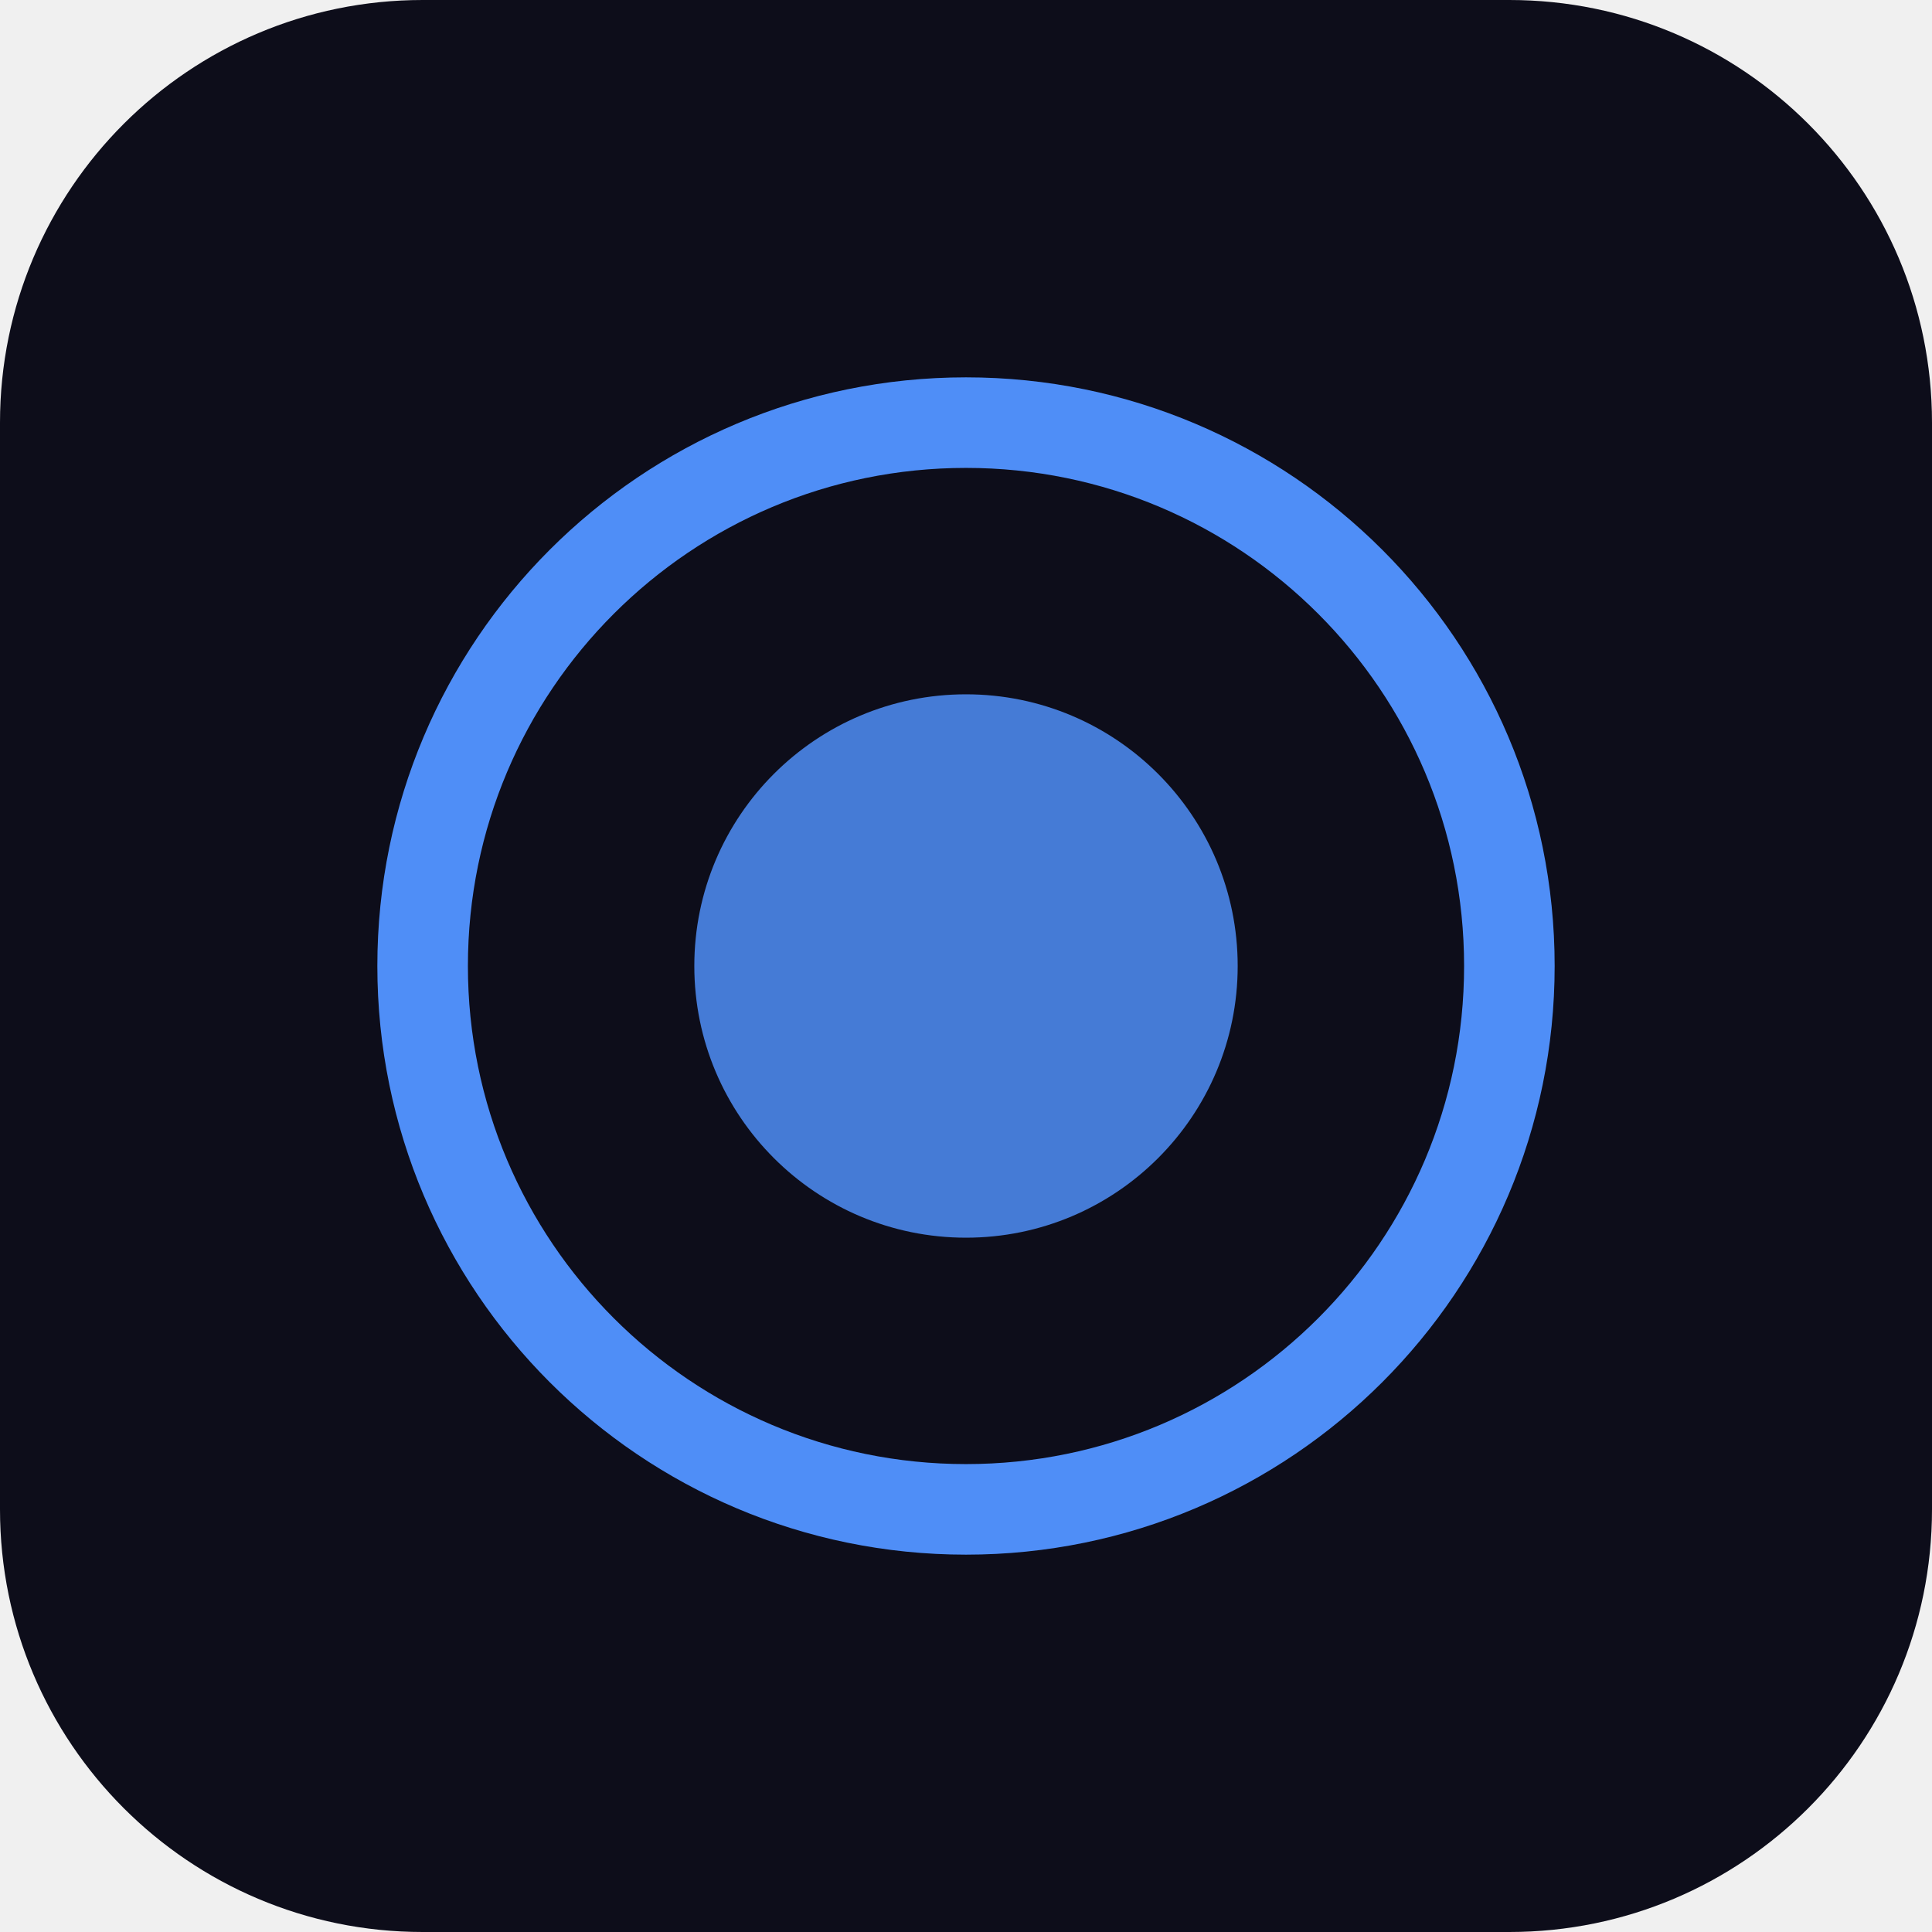
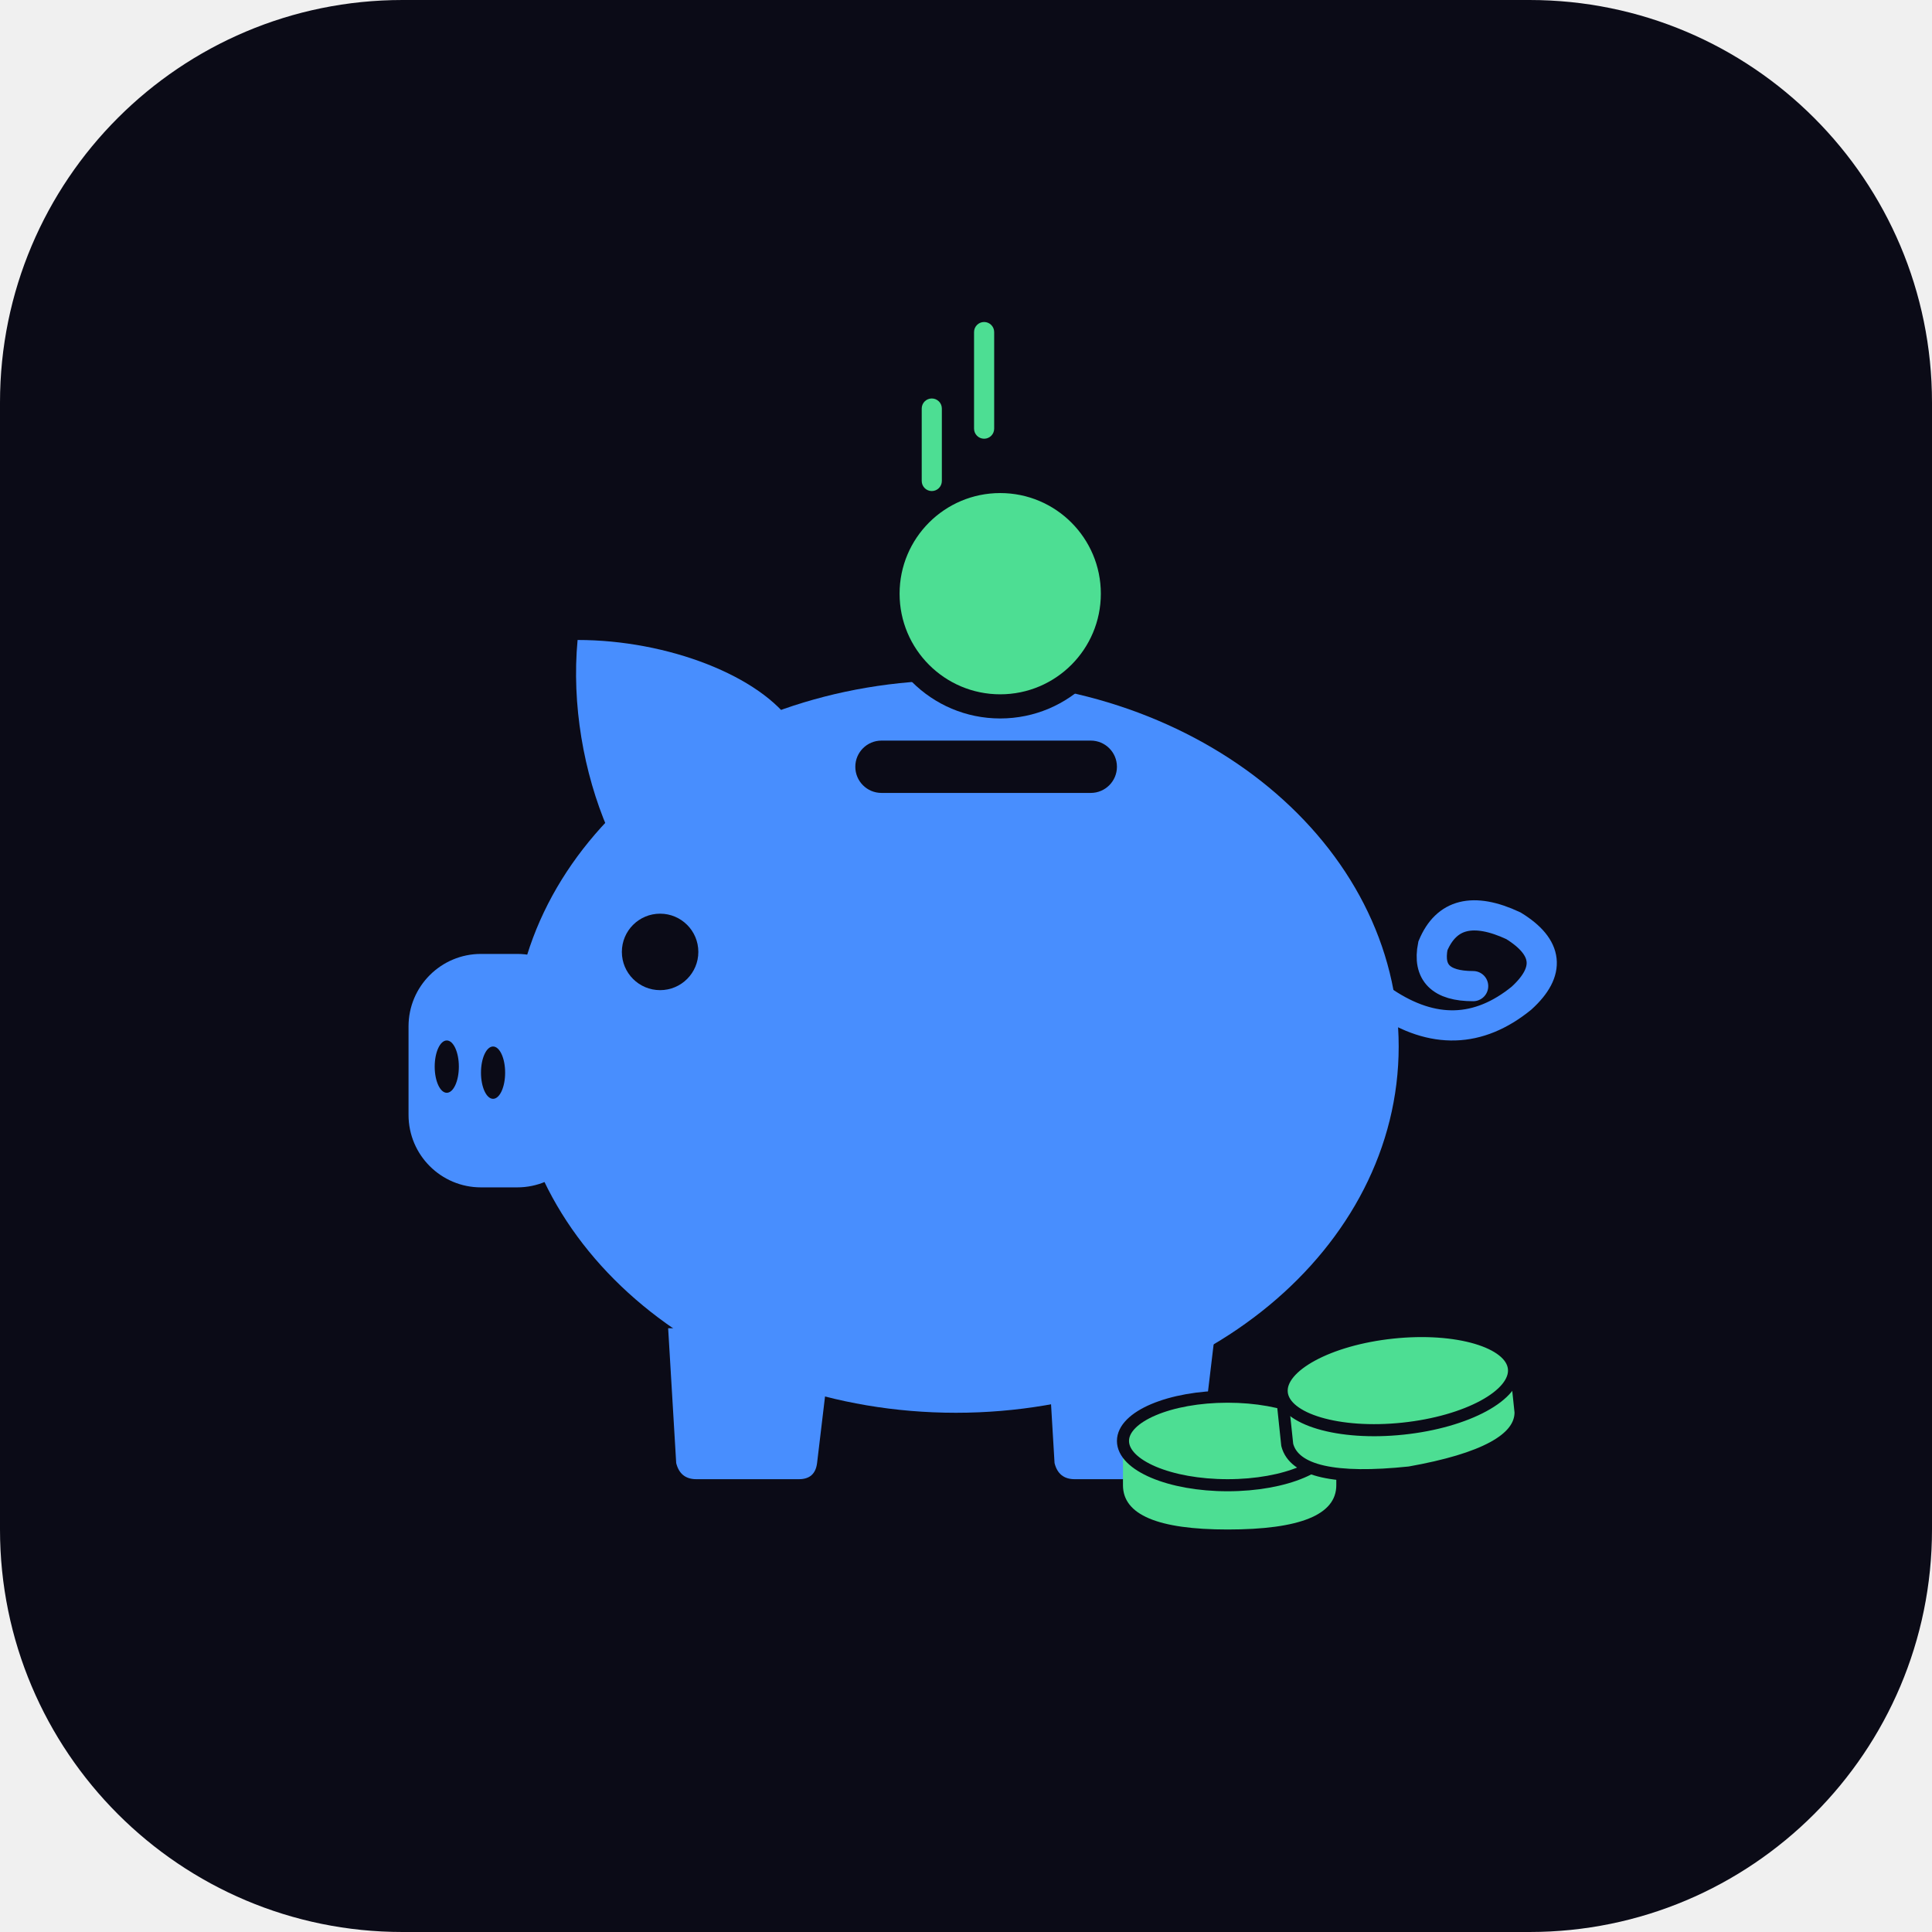
- <svg xmlns="http://www.w3.org/2000/svg" viewBox="0 0 64 64" width="64" height="64">
-   <rect width="64" height="64" rx="14" fill="#0d0d1a" />
-   <circle cx="32" cy="32" r="18" fill="none" stroke="#4f8ef7" stroke-width="3" />
-   <circle cx="32" cy="32" r="9" fill="#4f8ef7" opacity="0.85" />
+ <svg xmlns="http://www.w3.org/2000/svg" viewBox="0 0 960 960">
+   <rect width="960" height="960" rx="200" fill="#0b0b17" />
+   <mask id="pig-cut" maskUnits="userSpaceOnUse" x="0" y="0" width="960" height="960">
+     <rect width="960" height="960" fill="#fff" />
+     <circle cx="328" cy="473" r="19" fill="#000" />
+     <rect x="425" y="368" width="130" height="26" rx="13" fill="#000" />
+     <ellipse cx="222" cy="530" rx="6" ry="13" fill="#000" />
+     <ellipse cx="245" cy="533" rx="6" ry="13" fill="#000" />
+     <circle cx="497" cy="295" r="62" fill="#000" />
+   </mask>
+   <g fill="#488efe" mask="url(#pig-cut)">
+     <ellipse cx="475" cy="520" rx="220" ry="182" />
+     <rect x="203" y="474" width="90" height="116" rx="36" />
+     <path d="M287 318C332 318 378 336 394 360L302 412C290 384 284 350 287 318Z" />
+     <path d="M332 660H414L406 727Q405 735 397 735H346Q338 735 336 727Z" />
+     <path d="M520 660H604L596 727Q595 735 587 735H534Q526 735 524 727Z" />
+   </g>
+   <path d="M688 498Q724 522 756 496Q778 476 752 460Q722 446 712 470Q708 490 732 490" fill="none" stroke="#488efe" stroke-width="15" stroke-linecap="round" />
+   <g fill="#4dde93">
+     <circle cx="497" cy="295" r="50" />
+     <rect x="458" y="198" width="10" height="46" rx="5" />
+     <rect x="484" y="160" width="10" height="58" rx="5" />
+   </g>
+   <g fill="#4dde93">
+     <path d="M558 716V738Q558 760 610 760Q664 760 664 738V716Z" />
+     <ellipse cx="610" cy="716" rx="52" ry="22" stroke="#0b0b17" stroke-width="6" />
+     <g transform="rotate(-6 695 690)">
+       <path d="M637 688V712Q640 732 696 732Q752 728 754 708V684Z" stroke="#0b0b17" stroke-width="6" stroke-linejoin="round" />
+       <ellipse cx="695" cy="686" rx="58" ry="24" stroke="#0b0b17" stroke-width="6" />
+     </g>
+   </g>
</svg>
